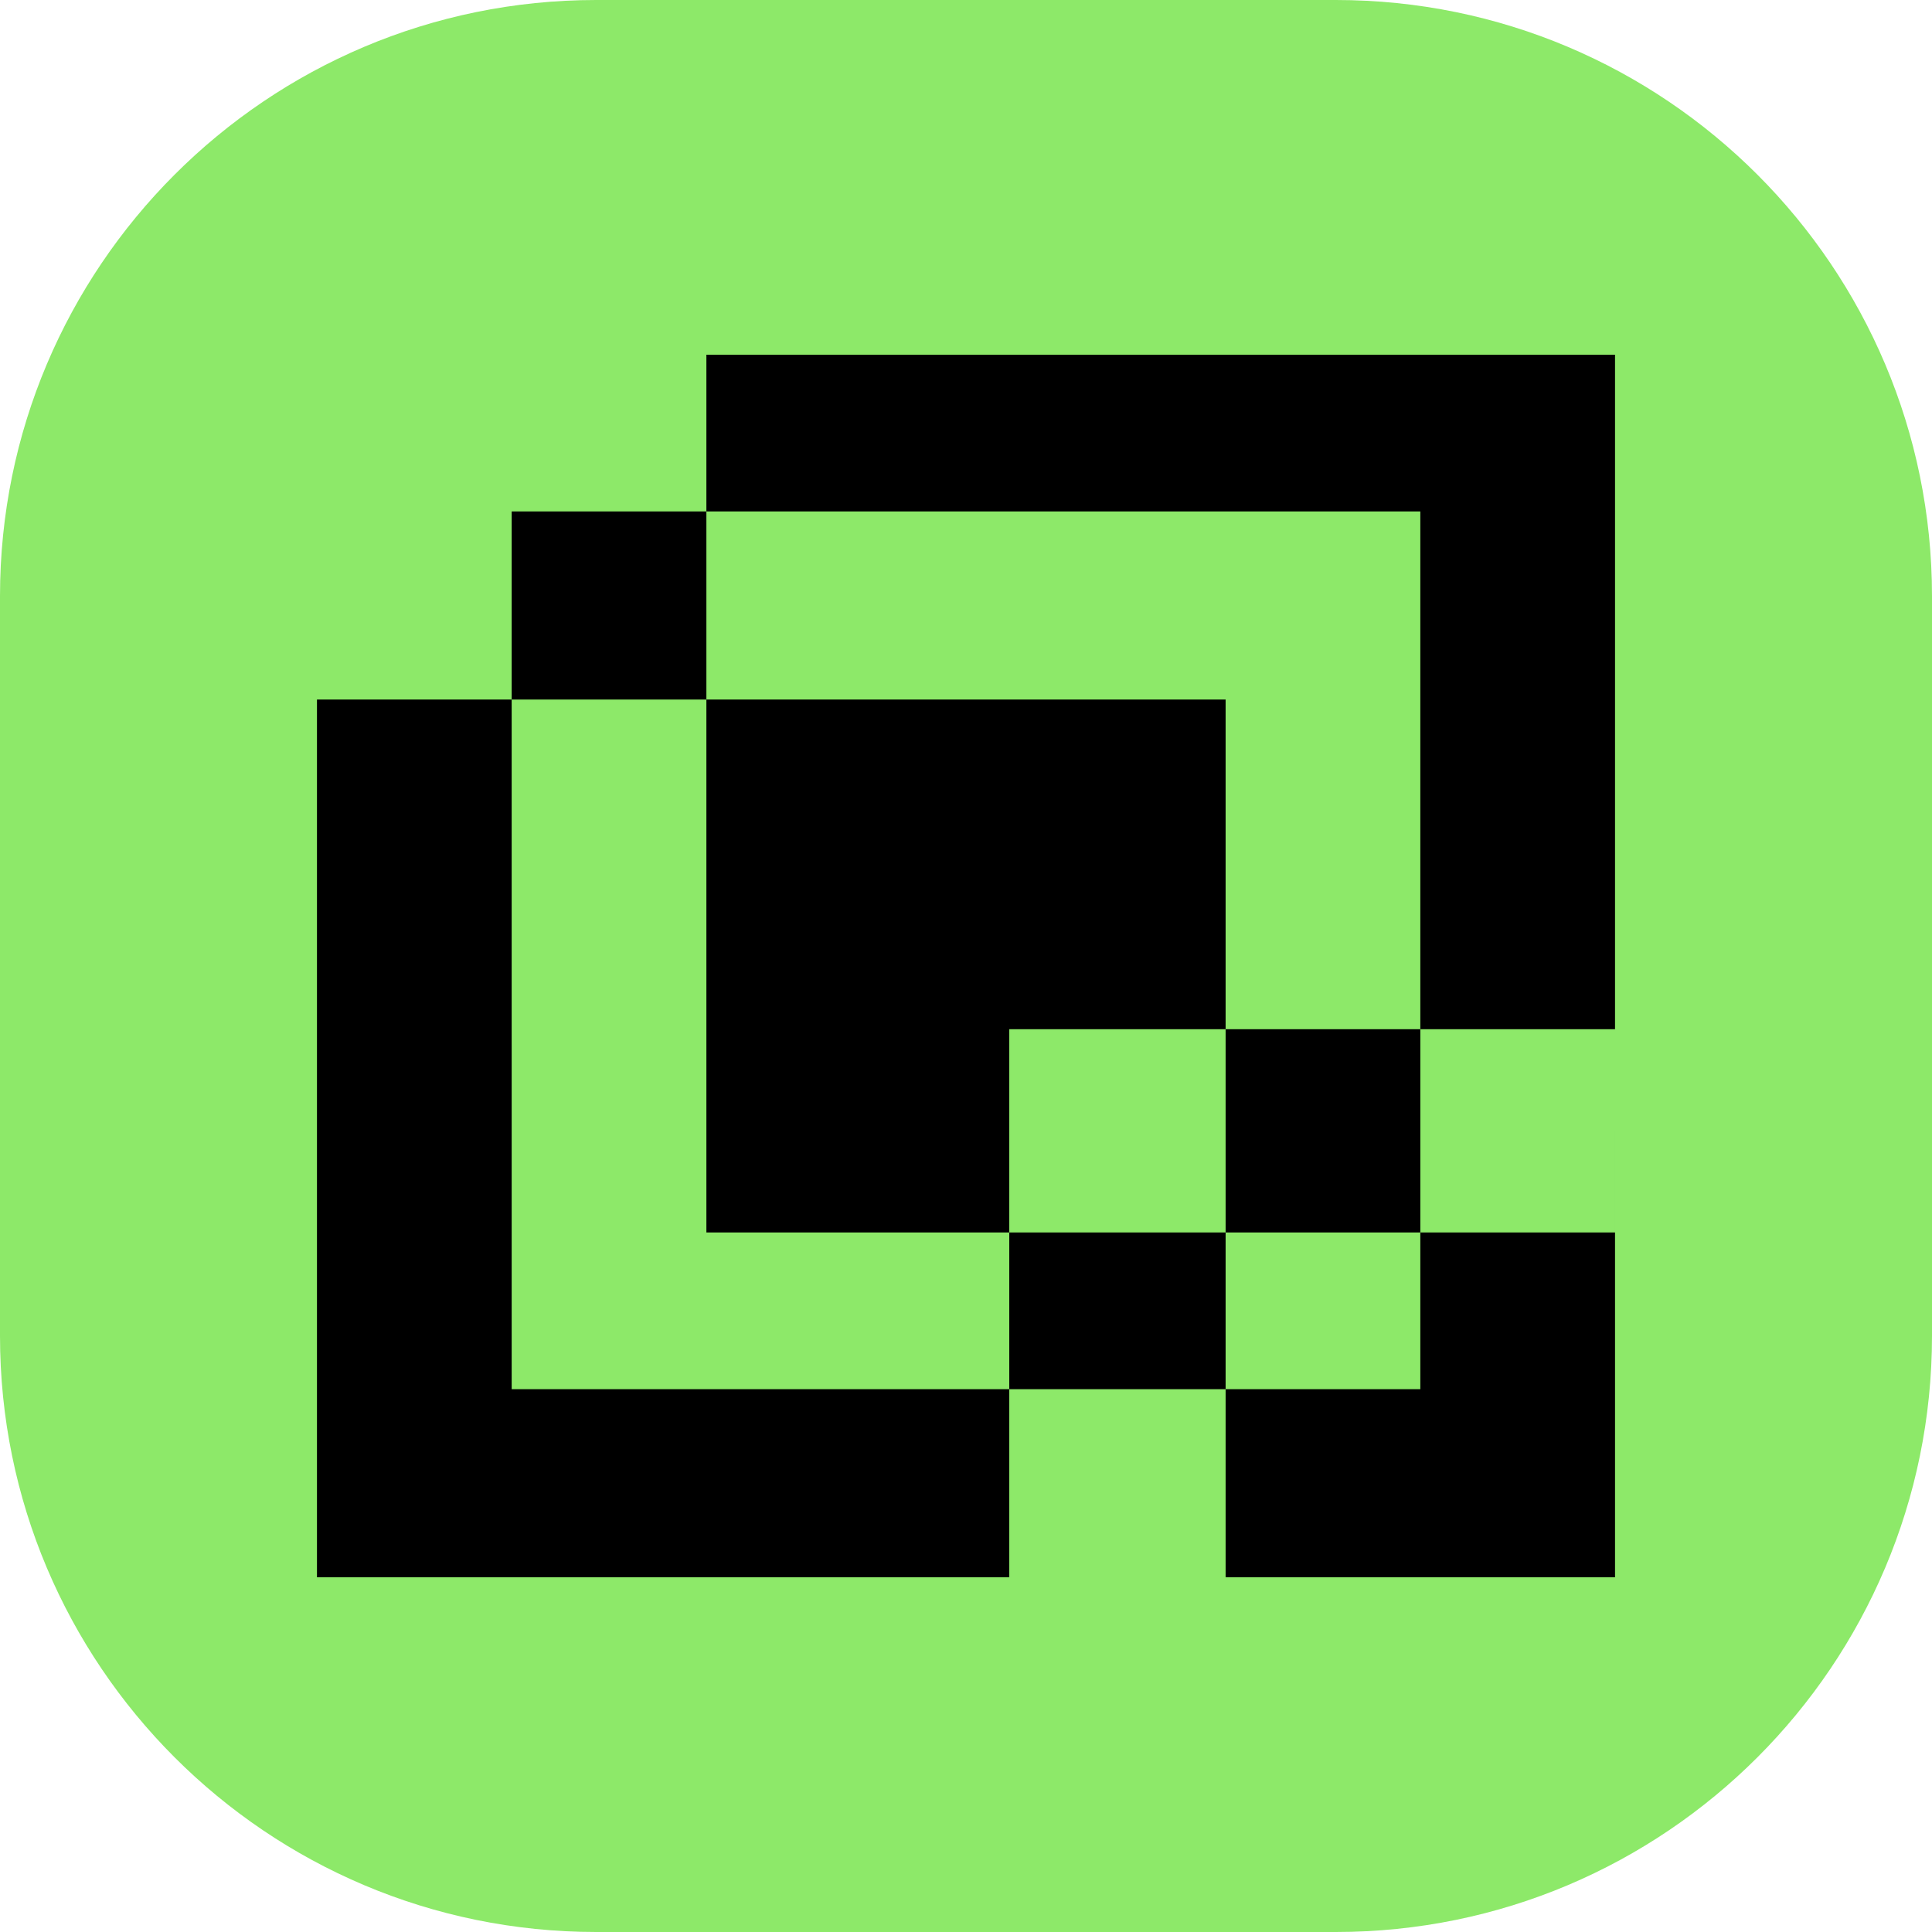
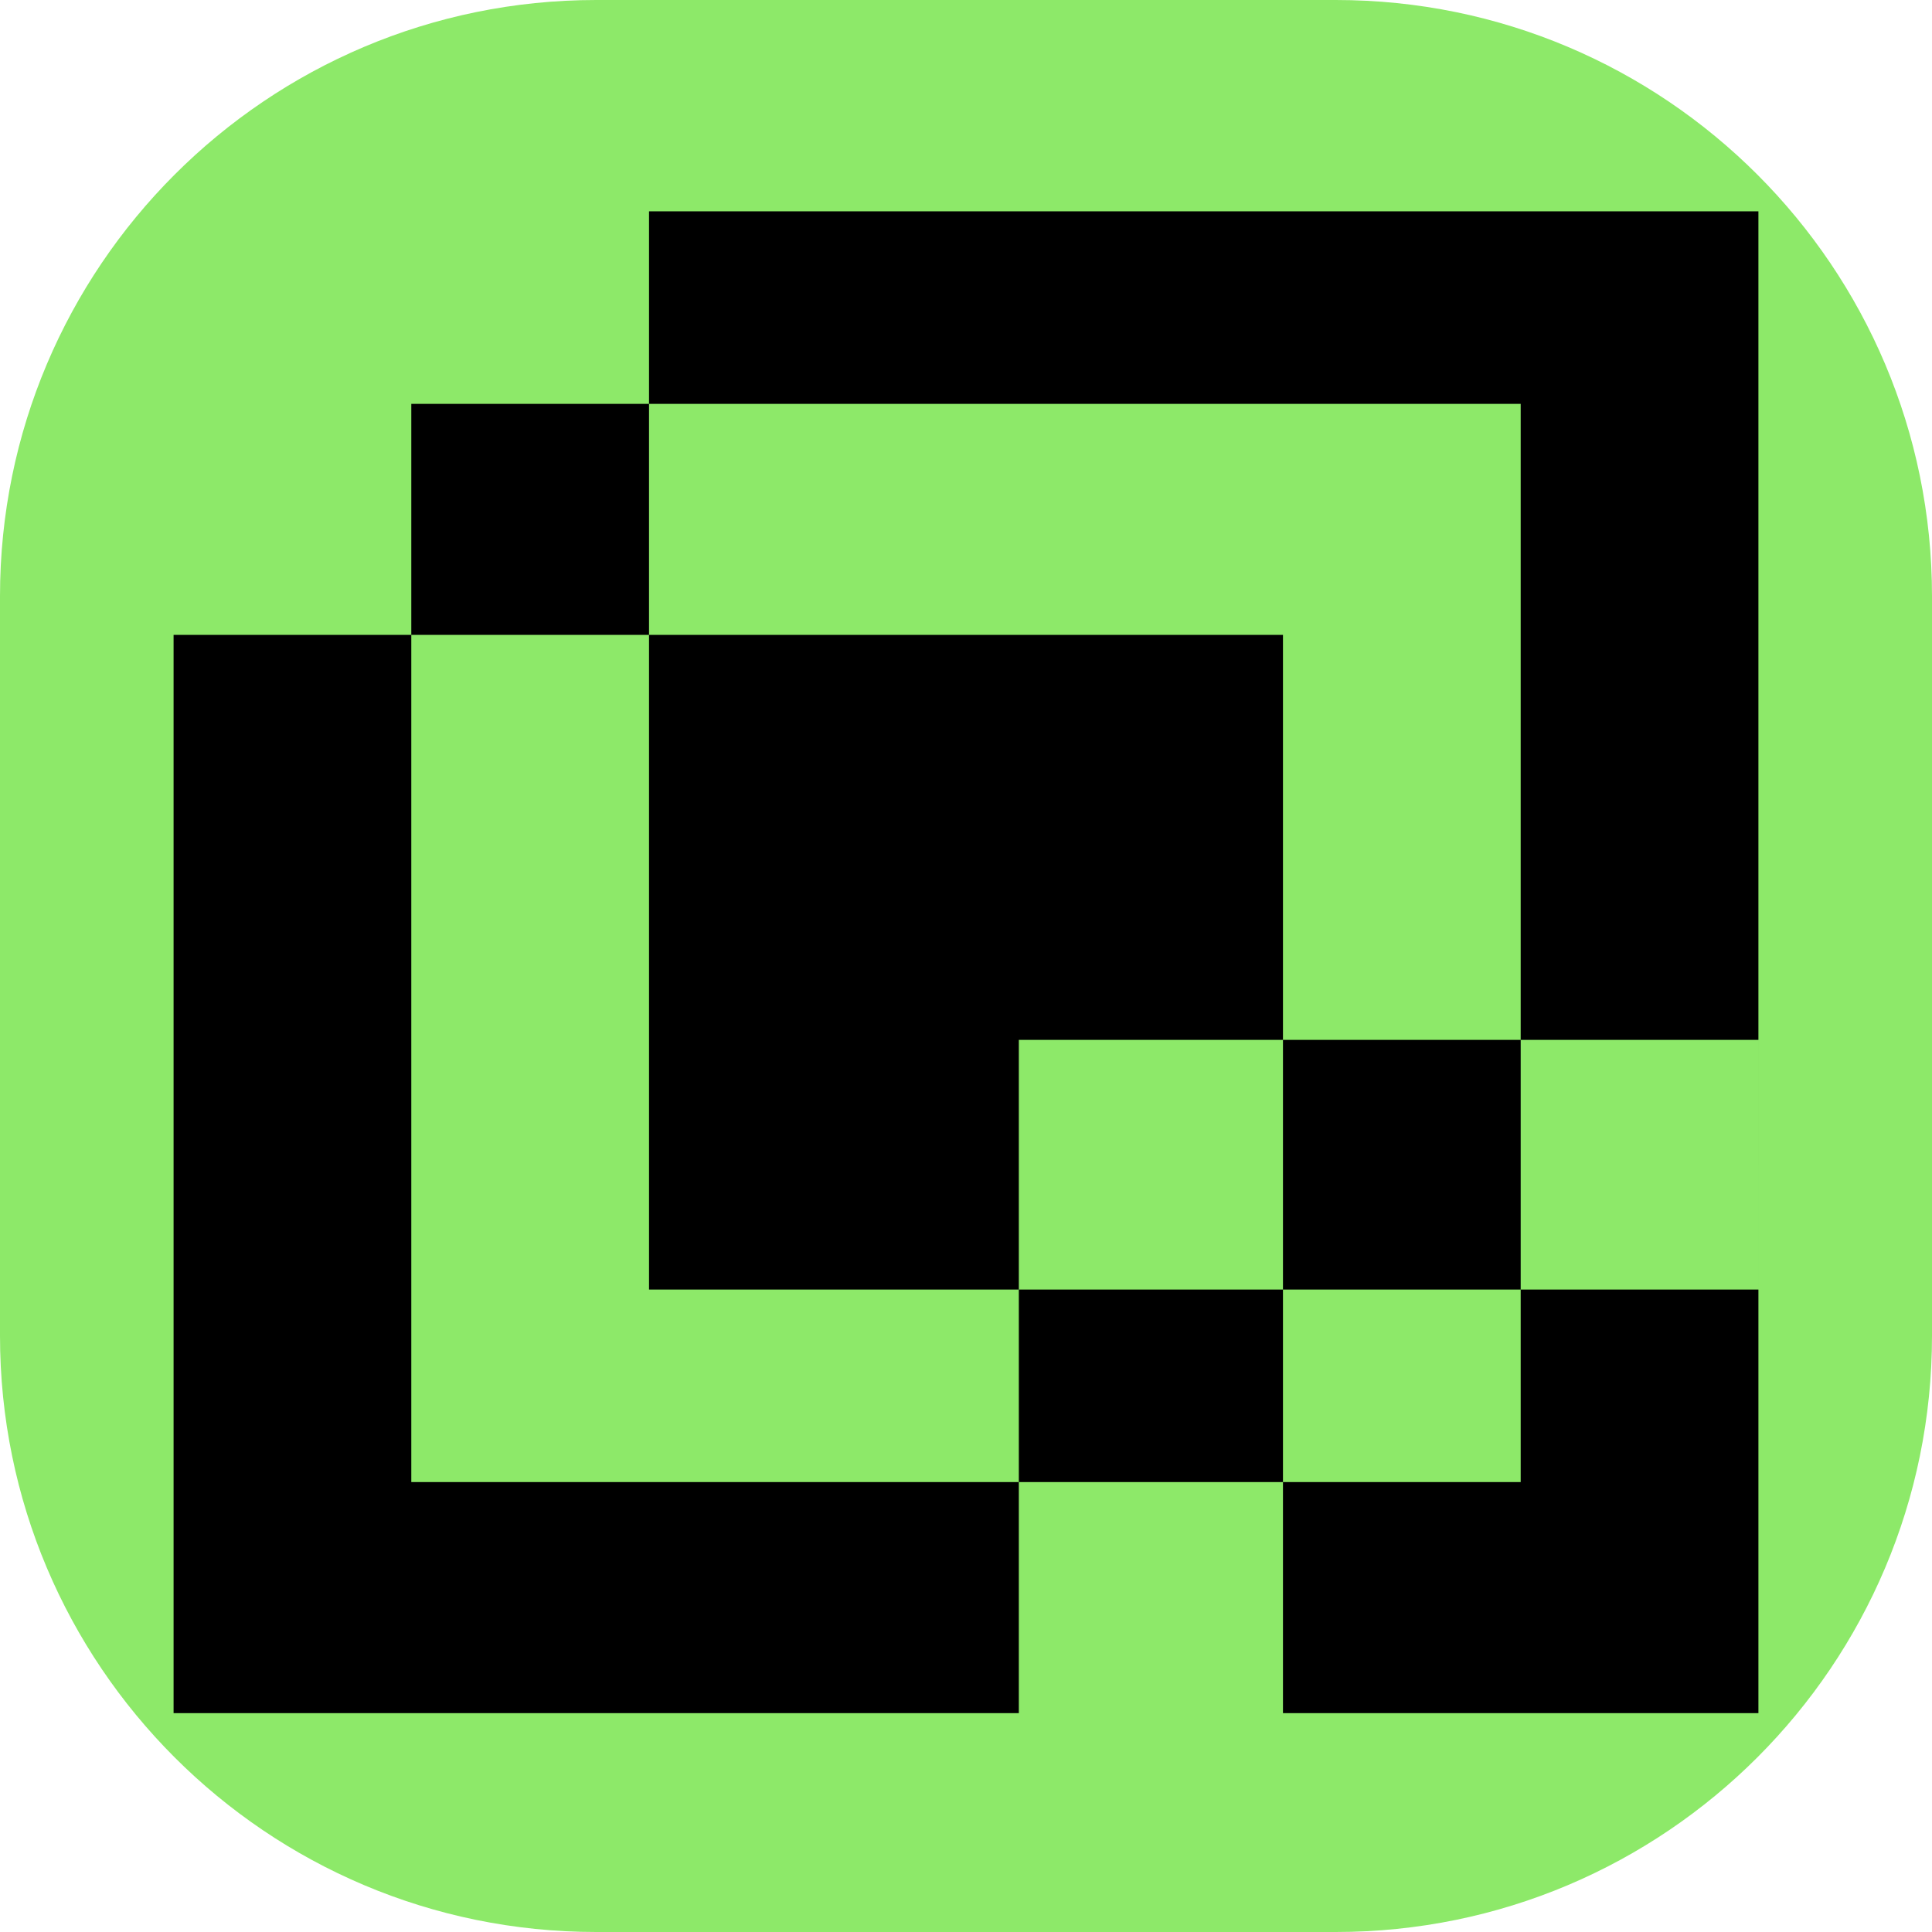
<svg xmlns="http://www.w3.org/2000/svg" width="256px" height="256px" viewBox="0 0 256 256" version="1.1">
  <g id="Logos" stroke="none" stroke-width="1" fill="none" fill-rule="evenodd">
    <g id="Group-12">
      <rect id="Rectangle" fill="#8DE969" x="0" y="0" width="256" height="256" rx="79" />
-       <path d="M214,47 L213.999,136.379 L188.199,136.379 L188.199,163.307 L162.4,163.307 L162.4,184.076 L133.733,184.076 L133.733,209 L162.4,208.999 L162.4,184.076 L188.2,184.077 L188.199,163.307 L214,163.308 L213.999,136.379 L214,209 L162.4,208.999 L42,209 L42,92.692 L67.799,92.692 L67.8,67.769 L93.599,67.769 L93.6,47 L214,47 Z M188.2,67.769 L93.599,67.769 L93.599,92.692 L67.799,92.692 L67.8,184.077 L133.733,184.076 L133.733,163.307 L162.4,163.307 L162.4,136.379 L188.199,136.379 L188.2,67.769 Z M162.4,92.692 L162.4,136.379 L133.733,136.379 L133.733,163.307 L93.6,163.308 L93.599,92.692 L162.4,92.692 Z" id="Combined-Shape" fill="#000000" />
+       <path d="M233,137.793 L233,227 L135,227 L135,226.999 L170,227 L170,196.384 L201.5,196.385 L201.499,170.871 L233,170.872 L232.999,137.793 Z M233,28 L232.999,137.793 L201.499,137.793 L201.499,170.871 L170,170.871 L170,196.384 L135,196.384 L135,226.999 L23,227 L23,84.128 L54.499,84.128 L54.5,53.513 L85.999,53.512 L86,28 L233,28 Z M201.5,53.513 L85.999,53.512 L85.999,84.128 L54.499,84.128 L54.5,196.385 L135,196.384 L135,170.871 L170,170.871 L170,137.793 L201.499,137.793 L201.5,53.513 Z M170,84.128 L170,137.793 L135,137.793 L135,170.871 L86,170.872 L85.999,84.128 L170,84.128 Z" id="Combined-Shape" fill="#000000" />
    </g>
  </g>
</svg>
